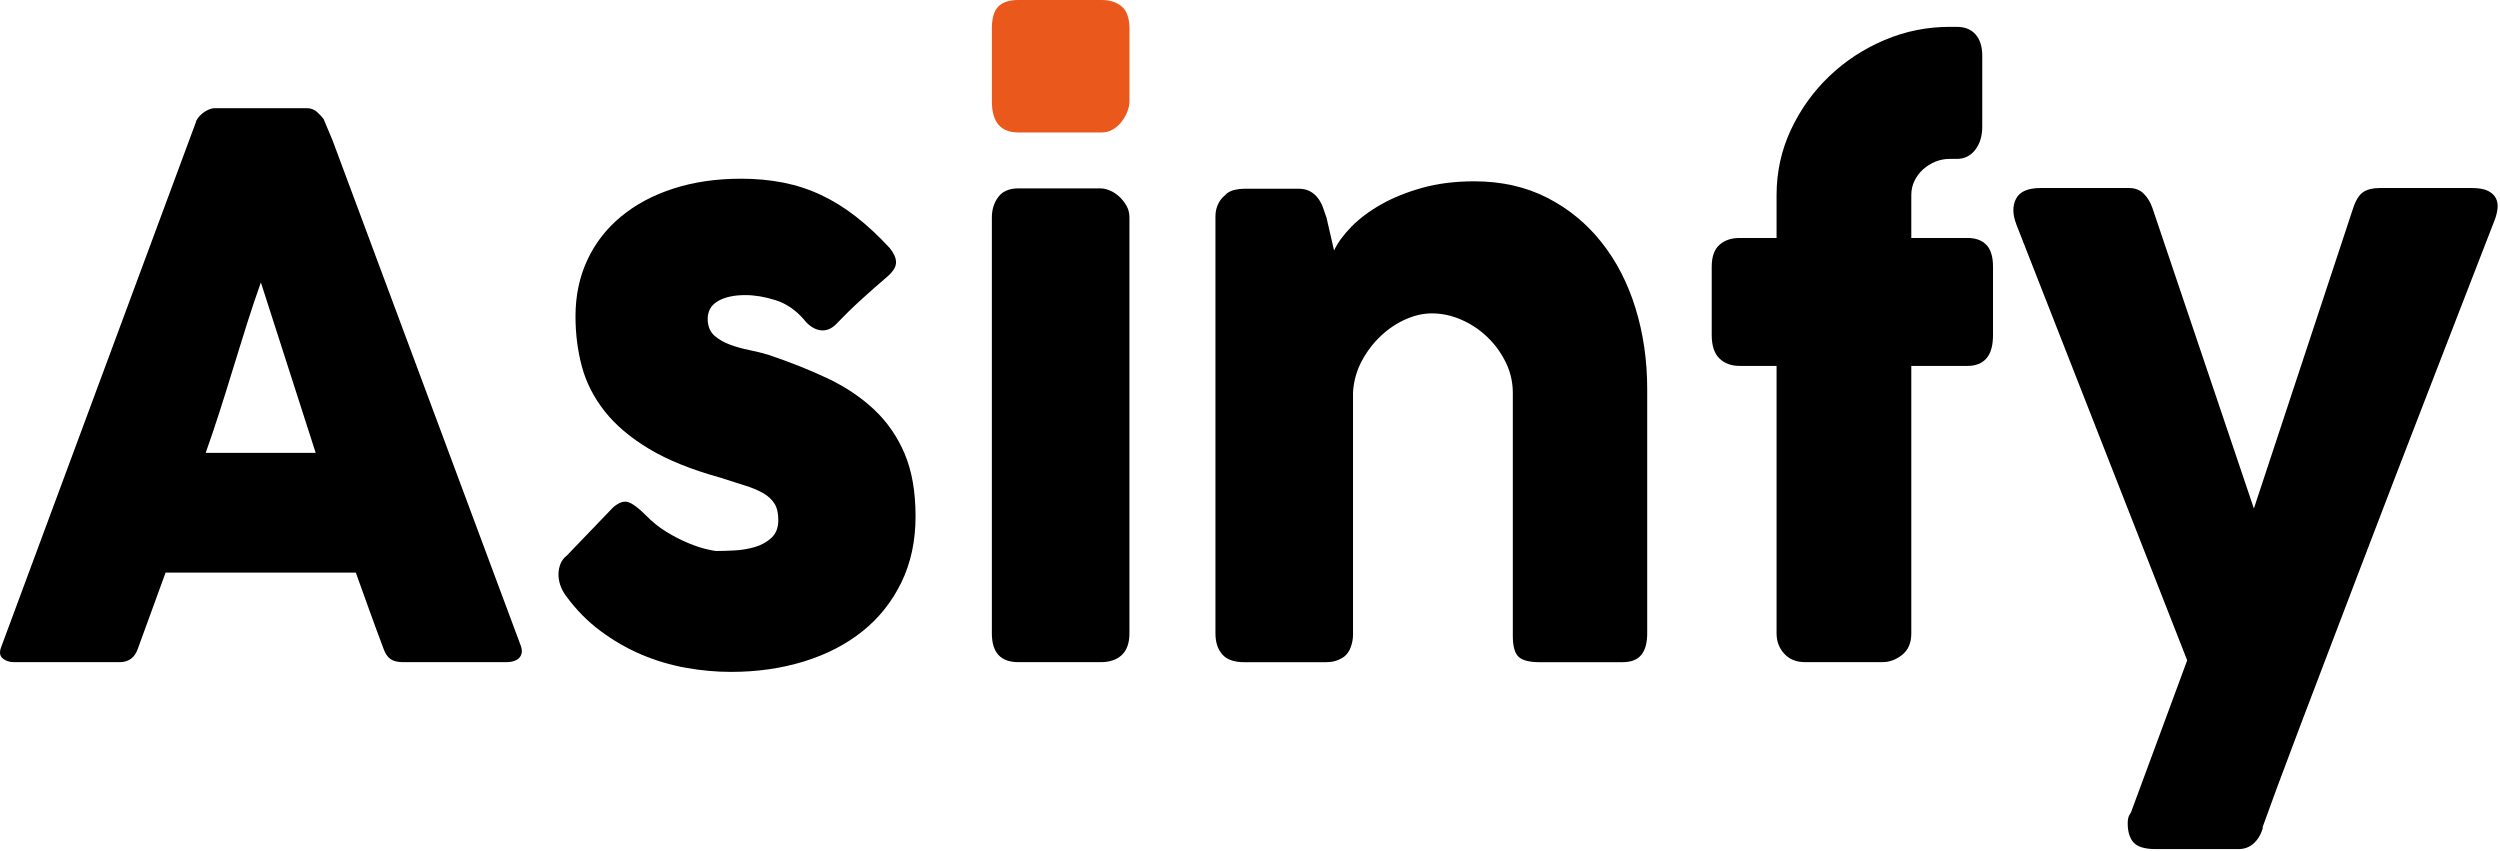
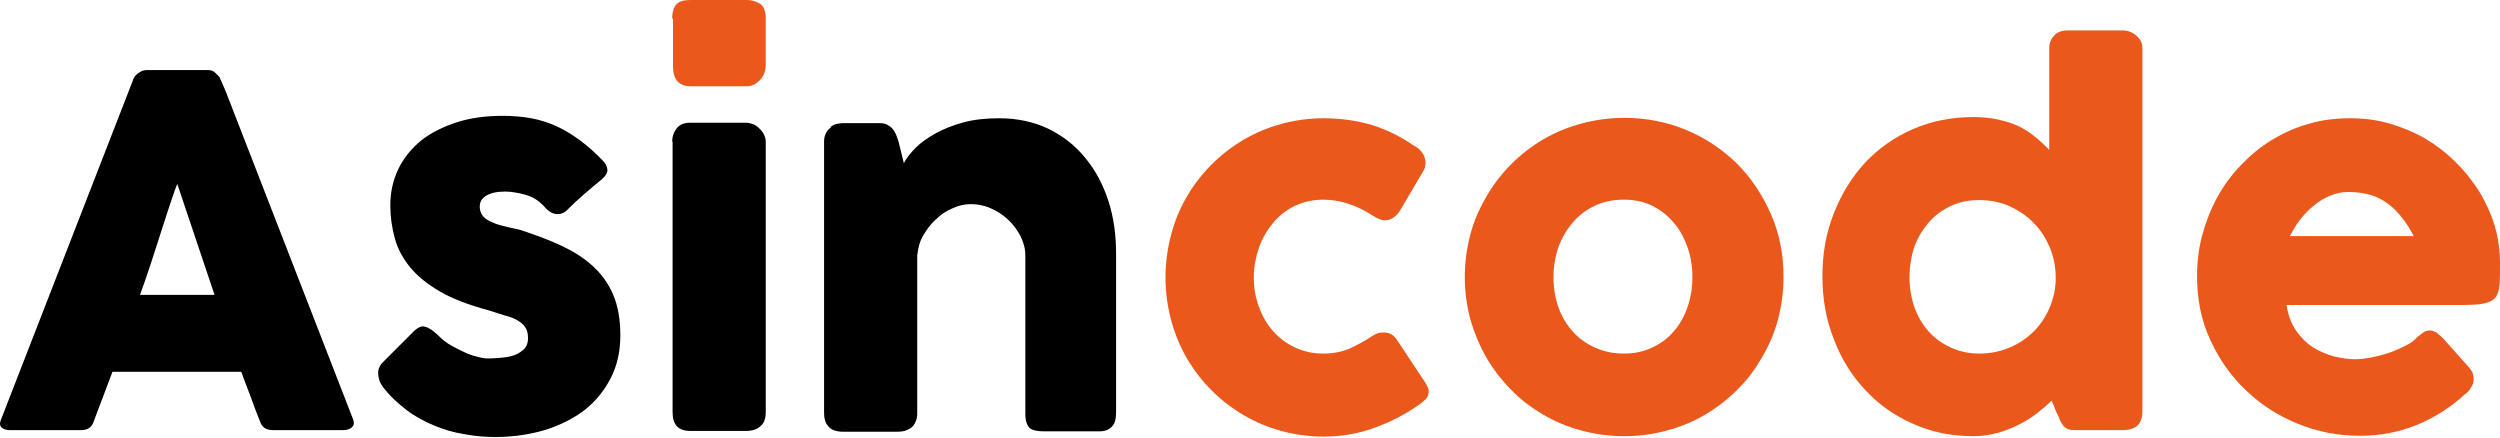
- <svg xmlns="http://www.w3.org/2000/svg" width="958" height="326" viewBox="0 0 958 326" fill="none">
-   <path d="M74.99 47.03C75.08 46.46 75.38 45.84 75.88 45.17C76.38 44.5 77 43.88 77.73 43.31C78.46 42.74 79.24 42.29 80.06 41.95C80.88 41.62 81.66 41.45 82.39 41.45H117.54C119.09 41.45 120.42 41.95 121.52 42.95C122.62 43.95 123.44 44.83 123.99 45.59L127.42 53.74L199.51 247.3C200.24 249.21 200.1 250.76 199.1 251.95C198.09 253.14 196.35 253.74 193.88 253.74H154.47C152.36 253.74 150.74 253.34 149.6 252.52C148.45 251.71 147.56 250.35 146.92 248.45C145.09 243.59 143.3 238.75 141.57 233.94C139.83 229.13 138.09 224.29 136.35 219.43H63.45C61.71 224.29 59.95 229.13 58.16 233.94C56.37 238.75 54.61 243.59 52.87 248.45C51.68 251.98 49.35 253.74 45.87 253.74H5.37C3.63 253.74 2.19 253.26 1.05 252.31C-0.09 251.36 -0.3 249.93 0.43 248.02L74.99 47.03ZM99.98 108.21C98.24 113.07 96.48 118.31 94.69 123.93C92.91 129.55 91.14 135.22 89.4 140.94C87.66 146.66 85.9 152.31 84.11 157.88C82.32 163.45 80.56 168.67 78.82 173.53H120.97L99.96 108.2L99.98 108.21Z" fill="black" />
-   <path d="M247.31 197.28C249.78 199.85 252.46 202.02 255.34 203.78C258.22 205.55 260.99 206.97 263.65 208.07C266.3 209.17 268.64 209.95 270.65 210.43C272.66 210.91 274.04 211.14 274.77 211.14C276.51 211.14 278.73 211.07 281.43 210.93C284.13 210.79 286.72 210.36 289.19 209.64C291.66 208.93 293.79 207.76 295.57 206.14C297.36 204.52 298.25 202.23 298.25 199.28C298.25 196.61 297.75 194.49 296.74 192.92C295.73 191.35 294.27 190.01 292.35 188.92C290.43 187.83 288.07 186.85 285.28 185.99C282.49 185.13 279.35 184.13 275.87 182.99C264.89 179.94 255.82 176.27 248.68 171.98C241.54 167.69 235.89 162.9 231.72 157.61C227.55 152.32 224.65 146.63 223 140.53C221.35 134.43 220.53 128 220.53 121.23C220.53 113.32 222.04 106.13 225.06 99.64C228.08 93.16 232.38 87.61 237.97 82.99C243.55 78.37 250.24 74.79 258.02 72.27C265.8 69.75 274.45 68.48 283.97 68.48C289.74 68.48 295.14 68.98 300.17 69.98C305.2 70.98 310.01 72.55 314.59 74.7C319.17 76.84 323.63 79.61 327.98 82.99C332.33 86.37 336.65 90.4 340.96 95.07C342.52 96.98 343.32 98.76 343.36 100.43C343.41 102.1 342.38 103.89 340.27 105.79C336.7 108.84 333.29 111.84 330.04 114.8C326.79 117.75 323.43 121.04 319.95 124.66C318.85 125.61 317.75 126.21 316.65 126.45C315.55 126.69 314.5 126.66 313.49 126.38C312.48 126.09 311.52 125.62 310.61 124.95C309.69 124.28 308.87 123.47 308.14 122.52C304.93 118.8 301.27 116.3 297.15 115.01C293.03 113.72 289.19 113.08 285.62 113.08C281.13 113.08 277.56 113.89 274.91 115.51C272.25 117.13 271.02 119.61 271.2 122.94C271.38 125.42 272.27 127.35 273.88 128.73C275.48 130.11 277.45 131.23 279.78 132.09C282.11 132.95 284.58 133.64 287.19 134.16C289.8 134.69 292.2 135.28 294.4 135.95C302.64 138.72 310.19 141.72 317.06 144.96C323.93 148.2 329.87 152.18 334.91 156.9C339.94 161.62 343.86 167.26 346.65 173.84C349.44 180.42 350.84 188.42 350.84 197.86C350.84 207.3 349.03 215.73 345.42 223.16C341.8 230.59 336.84 236.84 330.52 241.89C324.2 246.94 316.72 250.8 308.07 253.47C299.42 256.14 290.1 257.47 280.13 257.47C274.45 257.47 268.69 256.95 262.83 255.9C256.97 254.85 251.3 253.16 245.8 250.83C240.31 248.5 235.09 245.49 230.15 241.82C225.21 238.15 220.81 233.7 216.97 228.45C215.96 227.12 215.21 225.71 214.7 224.23C214.2 222.75 213.97 221.3 214.01 219.87C214.06 218.44 214.33 217.13 214.83 215.94C215.33 214.75 216.13 213.72 217.23 212.87L234.94 194.43C237.14 192.53 239.08 191.86 240.78 192.43C242.47 193 244.65 194.62 247.3 197.29L247.31 197.28Z" fill="black" />
-   <path d="M380.08 11.01C380.08 7.01 380.9 4.17 382.55 2.5C384.2 0.83 386.76 0 390.24 0H422.1C425.3 0 427.89 0.84 429.86 2.5C431.83 4.17 432.81 7 432.81 11.01V38.89C432.81 40.03 432.56 41.27 432.06 42.61C431.56 43.95 430.85 45.23 429.93 46.47C429.01 47.71 427.89 48.74 426.57 49.54C425.24 50.35 423.76 50.76 422.11 50.76H390.25C383.47 50.76 380.09 46.81 380.09 38.89V11.01H380.08Z" fill="#EA581B" />
-   <path d="M380.08 83.34C380.08 80.29 380.9 77.67 382.55 75.48C384.2 73.29 386.76 72.19 390.24 72.19H421.68C422.78 72.19 423.97 72.45 425.25 72.98C426.53 73.5 427.72 74.27 428.82 75.27C429.92 76.27 430.86 77.44 431.63 78.77C432.41 80.11 432.8 81.63 432.8 83.34V242.73C432.8 246.35 431.84 249.09 429.92 250.95C428 252.81 425.25 253.74 421.68 253.74H390.24C383.46 253.74 380.08 250.07 380.08 242.73V83.34Z" fill="black" />
-   <path d="M469.33 74.75C470.52 73.7 471.78 73.04 473.11 72.75C474.44 72.46 475.7 72.32 476.89 72.32H497.62C499.27 72.32 500.69 72.63 501.88 73.25C503.07 73.87 504.08 74.7 504.9 75.75C505.72 76.8 506.39 77.98 506.89 79.32C507.39 80.65 507.87 82.03 508.33 83.45L511.21 95.99C512.58 93.05 514.8 90 517.87 86.87C520.94 83.73 524.74 80.88 529.27 78.32C533.8 75.76 539.04 73.64 544.99 71.98C550.94 70.32 557.58 69.48 564.9 69.48C575.34 69.48 584.65 71.57 592.84 75.75C601.03 79.93 607.99 85.63 613.71 92.86C619.43 100.08 623.78 108.52 626.75 118.18C629.72 127.84 631.21 138.15 631.21 149.11V242.74C631.21 246.36 630.45 249.1 628.94 250.96C627.43 252.82 625.03 253.75 621.73 253.75H590.01C586.07 253.75 583.37 253.06 581.91 251.68C580.44 250.3 579.71 247.61 579.71 243.6V150.54C579.71 146.44 578.82 142.56 577.03 138.89C575.24 135.22 572.89 131.98 569.96 129.17C567.03 126.36 563.71 124.14 560.01 122.52C556.3 120.9 552.53 120.09 548.68 120.09C545.38 120.09 542.02 120.85 538.59 122.38C535.16 123.91 532 126.03 529.12 128.74C526.24 131.46 523.81 134.65 521.84 138.32C519.87 141.99 518.75 145.97 518.48 150.26V243.18C518.48 244.8 518.18 246.42 517.59 248.04C516.99 249.66 516.1 250.9 514.91 251.76C513.72 252.52 512.6 253.05 511.55 253.33C510.5 253.62 509.28 253.76 507.91 253.76H476.88C472.94 253.76 470.1 252.76 468.37 250.76C466.63 248.76 465.76 246.09 465.76 242.75V82.88C465.76 81.08 466.15 79.41 466.93 77.89C467.71 76.37 468.78 75.18 470.16 74.32L469.34 74.75H469.33Z" fill="black" />
-   <path d="M680.78 74.76C680.78 65.9 682.61 57.56 686.27 49.74C689.93 41.93 694.83 35.09 700.96 29.23C707.09 23.37 714.14 18.75 722.11 15.36C730.07 11.98 738.4 10.29 747.1 10.29H749.85C752.96 10.29 755.36 11.27 757.06 13.22C758.75 15.17 759.6 17.87 759.6 21.3V48.6C759.6 52.13 758.71 55.06 756.92 57.39C755.13 59.73 752.78 60.89 749.85 60.89H747.1C745.18 60.89 743.34 61.25 741.61 61.96C739.87 62.67 738.31 63.65 736.94 64.89C735.57 66.13 734.47 67.58 733.65 69.25C732.83 70.92 732.41 72.75 732.41 74.75V91.19H753.97C757.08 91.19 759.48 92.07 761.18 93.83C762.87 95.59 763.72 98.38 763.72 102.19V128.35C763.72 132.45 762.87 135.45 761.18 137.36C759.48 139.27 757.08 140.22 753.97 140.22H732.41V242.72C732.41 246.34 731.24 249.08 728.91 250.94C726.58 252.8 724.04 253.73 721.29 253.73H691.63C688.33 253.73 685.7 252.66 683.73 250.51C681.76 248.37 680.78 245.77 680.78 242.72V140.22H666.64C663.43 140.22 660.85 139.27 658.88 137.36C656.91 135.45 655.93 132.45 655.93 128.35V102.19C655.93 98.38 656.91 95.59 658.88 93.83C660.85 92.07 663.43 91.19 666.64 91.19H680.78V74.75V74.76Z" fill="black" />
-   <path d="M772.64 85.91C771.17 82.1 771.15 78.83 772.57 76.12C773.99 73.4 777.12 72.05 781.98 72.05H815.9C818.19 72.05 820.06 72.79 821.53 74.27C822.99 75.75 824.09 77.58 824.83 79.77L863.69 194.85L901.72 79.77C902.73 76.72 904.01 74.67 905.56 73.62C907.12 72.57 909.27 72.05 912.01 72.05H947.3C949.86 72.05 951.88 72.41 953.34 73.12C954.8 73.83 955.83 74.79 956.43 75.98C957.02 77.17 957.23 78.51 957.05 79.98C956.87 81.46 956.5 82.91 955.95 84.34C952.47 93.3 948.67 103.09 944.55 113.72C940.43 124.35 936.15 135.4 931.71 146.89C927.27 158.37 922.76 170.05 918.18 181.91C913.6 193.77 909.14 205.43 904.79 216.86C900.44 228.3 896.25 239.28 892.23 249.81C888.2 260.34 884.52 270.01 881.18 278.83C877.84 287.64 874.93 295.39 872.46 302.06C869.99 308.73 868.11 313.88 866.83 317.5L867.24 316.79C866.6 319.36 865.45 321.44 863.81 323.01C862.17 324.58 860.15 325.37 857.77 325.37H826.05C821.93 325.37 819.12 324.53 817.61 322.87C816.1 321.2 815.34 318.75 815.34 315.51C815.34 314.27 815.5 313.32 815.82 312.65C816.14 311.98 816.39 311.55 816.57 311.36L838.13 253.04L772.63 85.93L772.64 85.91Z" fill="black" />
+ <svg xmlns="http://www.w3.org/2000/svg" width="1600" height="280" viewBox="0 0 1600 280" fill="none">
+   <path d="M85.198 51.064C85.198 50.545 85.716 49.768 86.235 48.99C86.753 48.212 87.531 47.694 88.308 46.916C89.086 46.398 90.123 45.88 90.9 45.361C91.937 45.102 92.715 44.843 93.493 44.843H133.151C134.966 44.843 136.521 45.361 137.558 46.398C138.594 47.435 139.631 48.472 140.409 49.249L144.297 58.062L225.947 268.279C226.725 270.352 226.725 271.908 225.429 273.204C224.392 274.5 222.318 275.277 219.467 275.277H174.883C172.55 275.277 170.736 274.759 169.44 273.981C168.144 273.204 167.107 271.648 166.33 269.575C164.256 264.391 162.182 258.947 160.368 253.763C158.294 248.579 156.48 243.395 154.406 237.951H71.978C69.905 243.136 68.09 248.579 66.017 253.763C63.943 258.947 62.129 264.131 60.055 269.575C58.759 273.463 56.167 275.277 52.02 275.277H6.14C4.066 275.277 2.511 274.759 1.215 273.722C-0.081 272.685 -0.34 271.13 0.437 269.056L85.198 51.064ZM113.451 117.68C111.378 122.864 109.563 128.566 107.49 134.787C105.416 141.008 103.602 146.97 101.528 153.191C99.454 159.412 97.64 165.633 95.566 171.595C93.493 177.556 91.678 183.259 89.604 188.702H137.298L113.451 117.68Z" fill="black" />
+   <path d="M280.121 214.364C282.972 217.215 285.823 219.548 289.193 221.362C292.563 223.177 295.673 224.732 298.525 226.028C301.635 227.324 304.227 228.102 306.56 228.62C308.893 229.138 310.448 229.398 311.226 229.398C313.299 229.398 315.632 229.398 318.743 229.138C321.853 228.879 324.704 228.62 327.556 227.842C330.407 227.065 332.74 225.769 334.813 223.954C336.887 222.14 337.924 219.807 337.924 216.437C337.924 213.586 337.405 211.253 336.109 209.439C335.073 207.624 333.258 206.328 331.185 205.032C329.111 203.736 326.26 202.699 323.149 201.922C320.039 200.885 316.41 199.848 312.522 198.552C300.08 195.182 289.712 191.294 281.676 186.629C273.641 181.963 267.161 176.779 262.495 171.076C257.829 165.374 254.459 159.153 252.645 152.413C250.831 145.674 249.794 138.675 249.794 131.418C249.794 122.864 251.608 115.088 254.978 108.089C258.348 101.09 263.272 95.129 269.493 89.945C275.714 85.02 283.491 81.132 292.304 78.28C301.117 75.429 310.966 74.133 321.594 74.133C328.074 74.133 334.295 74.651 339.998 75.688C345.7 76.725 351.143 78.54 356.328 80.872C361.512 83.205 366.437 86.316 371.362 89.945C376.286 93.573 381.211 97.98 386.136 103.164C387.951 105.238 388.728 107.052 388.728 108.867C388.728 110.681 387.692 112.496 385.359 114.569C381.211 117.939 377.582 121.049 373.694 124.419C370.066 127.53 366.177 131.158 362.289 135.046C360.993 136.083 359.697 136.602 358.66 136.861C357.364 137.12 356.328 137.12 355.032 136.861C353.995 136.602 352.699 136.083 351.662 135.306C350.625 134.528 349.588 133.75 348.811 132.714C345.182 128.566 341.034 125.974 336.369 124.678C331.703 123.382 327.296 122.605 323.408 122.605C318.224 122.605 314.336 123.382 311.226 125.197C308.115 127.011 306.819 129.603 307.078 133.232C307.338 135.824 308.374 137.898 310.189 139.453C312.003 141.008 314.336 142.045 316.928 143.082C319.52 144.119 322.371 144.637 325.223 145.415C328.074 145.933 330.925 146.711 333.258 147.229C342.59 150.34 351.143 153.45 358.92 157.079C366.696 160.708 373.435 164.855 379.138 170.039C384.84 175.223 389.247 181.185 392.357 188.443C395.468 195.701 397.023 204.255 397.023 214.623C397.023 224.991 394.949 234.063 390.802 242.099C386.655 250.134 381.211 256.873 373.954 262.576C366.696 268.019 358.401 272.167 348.551 275.277C338.701 278.128 328.333 279.684 316.928 279.684C310.448 279.684 303.968 279.165 297.229 277.869C290.489 276.832 284.268 275.018 278.047 272.426C271.826 269.834 265.865 266.723 260.421 262.576C254.978 258.429 249.794 253.763 245.387 248.061C244.35 246.505 243.314 245.209 242.795 243.395C242.277 241.84 242.018 240.284 242.018 238.729C242.018 237.174 242.277 235.878 243.054 234.582C243.573 233.286 244.61 232.249 245.646 231.212L265.605 211.253C268.197 209.18 270.271 208.402 272.085 209.18C274.678 209.698 277.01 211.512 280.121 214.364Z" fill="black" />
+   <path d="M430.201 11.924C430.201 7.517 431.238 4.407 433.052 2.592C434.867 0.778 437.718 0 441.865 0H477.895C481.524 0 484.375 1.037 486.708 2.592C489.041 4.407 490.078 7.517 490.078 11.924V42.251C490.078 43.547 489.819 44.843 489.3 46.398C488.782 47.953 488.004 49.249 486.967 50.545C485.931 51.841 484.635 52.878 483.079 53.915C481.524 54.693 479.969 55.211 478.154 55.211H442.125C434.348 55.211 430.72 50.804 430.72 42.251V11.924H430.201Z" fill="#EA581C" />
+   <path d="M430.201 90.722C430.201 87.353 431.238 84.502 433.052 82.169C434.867 79.836 437.718 78.54 441.865 78.54H477.377C478.673 78.54 479.969 78.799 481.524 79.317C483.079 79.836 484.375 80.613 485.671 81.909C486.967 83.206 488.004 84.242 488.782 85.797C489.559 87.353 490.078 88.908 490.078 90.722V263.872C490.078 267.76 489.041 270.871 486.708 272.685C484.635 274.759 481.524 275.796 477.377 275.796H441.865C434.089 275.796 430.46 271.908 430.46 263.872V90.722H430.201Z" fill="black" />
+   <path d="M531.292 81.391C532.588 80.354 534.144 79.576 535.44 79.317C536.995 79.058 538.291 78.799 539.587 78.799H562.916C564.73 78.799 566.285 79.058 567.841 79.835C569.137 80.613 570.433 81.391 571.21 82.427C572.247 83.464 572.765 84.76 573.543 86.316C574.061 87.871 574.58 89.167 575.098 90.722L578.468 104.46C580.023 101.349 582.615 97.98 585.985 94.61C589.355 91.24 593.761 88.13 598.945 85.279C604.129 82.427 610.091 80.095 616.831 78.28C623.57 76.466 631.087 75.688 639.381 75.688C651.305 75.688 661.673 78.021 671.005 82.427C680.336 87.093 688.112 93.055 694.592 101.09C701.073 108.866 705.998 118.198 709.367 128.566C712.737 138.934 714.292 150.339 714.292 162.263V264.131C714.292 268.019 713.515 271.13 711.7 272.944C709.886 275.018 707.294 276.055 703.665 276.055H667.894C663.488 276.055 660.377 275.277 658.822 273.722C657.267 272.166 656.23 269.315 656.23 264.909V163.818C656.23 159.412 655.193 155.264 653.119 151.117C651.046 147.229 648.454 143.6 645.084 140.49C641.714 137.379 638.085 135.046 633.938 133.232C629.791 131.418 625.384 130.64 621.237 130.64C617.608 130.64 613.72 131.418 609.832 133.232C605.944 134.787 602.315 137.12 599.205 140.23C595.835 143.082 593.243 146.711 590.91 150.599C588.577 154.487 587.54 158.893 587.022 163.559V264.649C587.022 266.464 586.763 268.278 585.985 269.834C585.207 271.648 584.43 272.944 582.875 273.981C581.579 274.759 580.282 275.277 578.986 275.795C577.69 276.055 576.394 276.314 574.839 276.314H539.846C535.44 276.314 532.07 275.277 530.256 272.944C528.182 270.87 527.404 267.76 527.404 264.131V90.463C527.404 88.389 527.923 86.575 528.7 85.019C529.478 83.464 530.774 82.168 532.329 81.131L531.292 81.391Z" fill="black" />
+   <path d="M878.11 215.141C879.666 214.104 880.962 213.586 882.258 213.067C883.554 212.808 884.591 212.808 885.368 212.808C887.183 212.808 888.738 213.067 890.293 213.845C891.848 214.623 893.144 216.178 894.7 218.511L912.066 244.691C912.585 245.468 913.103 246.505 913.622 247.542C914.14 248.579 914.399 249.356 914.399 250.134C914.399 252.467 913.622 254.541 912.066 255.837C910.511 257.133 908.956 258.688 907.141 259.725C898.588 265.686 889.256 270.352 879.147 273.981C869.038 277.61 858.411 279.424 847.006 279.424C837.674 279.424 828.602 278.128 820.048 275.795C811.494 273.463 803.459 270.093 795.942 265.686C788.425 261.28 781.686 256.096 775.465 249.875C769.244 243.654 764.06 236.914 759.653 229.397C755.247 221.88 751.877 213.586 749.544 205.032C747.211 196.219 745.915 187.147 745.915 177.556C745.915 167.966 747.211 158.893 749.544 150.08C751.877 141.267 755.247 133.232 759.653 125.715C764.06 118.198 769.244 111.458 775.465 105.238C781.686 99.017 788.425 93.832 795.942 89.426C803.459 85.019 811.494 81.65 820.048 79.317C828.602 76.984 837.674 75.688 847.006 75.688C858.411 75.688 868.779 77.243 878.37 80.095C887.96 83.205 897.032 87.612 905.327 93.573L904.809 93.055C907.142 94.351 908.956 95.906 910.252 97.721C911.548 99.535 912.326 101.868 912.326 104.46C912.326 106.274 911.807 108.348 910.511 110.163L896.773 133.491C893.922 138.675 890.293 141.008 886.146 141.008C885.109 141.008 884.072 140.749 882.776 140.23C881.48 139.712 879.925 138.934 878.37 137.898C873.704 134.787 869.038 132.454 863.595 130.64C858.411 128.825 852.708 127.789 847.006 127.789C840.525 127.789 834.564 129.085 828.861 131.677C823.418 134.269 818.752 137.898 814.864 142.563C810.976 147.229 807.865 152.413 805.792 158.375C803.718 164.337 802.422 170.817 802.422 177.297C802.422 184.036 803.459 190.516 805.792 196.478C807.865 202.44 810.976 207.624 814.864 212.031C818.752 216.437 823.418 219.807 828.861 222.399C834.304 224.991 840.266 226.287 847.006 226.287C852.967 226.287 858.411 225.25 863.595 223.176C868.52 220.844 873.445 218.252 878.11 215.141Z" fill="#EA581C" />
+   <path d="M937.469 177.297C937.469 167.707 938.765 158.634 941.098 149.821C943.431 141.008 947.059 132.973 951.466 125.456C955.872 117.939 961.057 111.2 967.277 104.979C973.498 98.758 980.238 93.574 987.755 89.167C995.272 84.761 1003.57 81.391 1012.12 79.058C1020.93 76.725 1030.01 75.429 1039.6 75.429C1053.59 75.429 1066.81 78.021 1079.25 83.205C1091.7 88.389 1102.32 95.647 1111.66 104.72C1120.73 113.792 1127.99 124.679 1133.43 137.12C1138.87 149.562 1141.46 162.782 1141.46 177.297C1141.46 186.888 1140.17 195.96 1137.84 204.773C1135.5 213.586 1131.87 221.622 1127.47 229.139C1123.06 236.656 1117.88 243.654 1111.66 249.616C1105.43 255.837 1098.7 261.021 1091.18 265.428C1083.66 269.834 1075.63 273.204 1066.81 275.537C1058.26 277.869 1049.19 279.166 1039.6 279.166C1030.01 279.166 1020.93 277.869 1012.12 275.537C1003.31 273.204 995.272 269.834 987.755 265.428C980.238 261.021 973.239 255.837 967.277 249.616C961.057 243.395 955.872 236.656 951.466 229.139C947.059 221.622 943.69 213.327 941.098 204.773C938.765 195.96 937.469 186.888 937.469 177.297ZM994.235 177.297C994.235 184.037 995.272 190.517 997.345 196.479C999.419 202.44 1002.53 207.625 1006.42 212.031C1010.31 216.438 1014.97 219.807 1020.67 222.399C1026.38 224.991 1032.34 226.287 1039.34 226.287C1046.08 226.287 1052.04 224.991 1057.48 222.399C1062.92 219.807 1067.59 216.438 1071.22 212.031C1075.11 207.625 1077.96 202.44 1080.03 196.479C1082.11 190.517 1083.14 184.037 1083.14 177.297C1083.14 170.558 1082.11 164.337 1080.03 158.375C1077.96 152.414 1075.11 146.97 1071.22 142.564C1067.33 137.898 1062.92 134.528 1057.48 131.677C1052.04 129.085 1046.08 127.789 1039.34 127.789C1032.34 127.789 1026.12 129.085 1020.67 131.677C1015.23 134.269 1010.31 137.898 1006.42 142.564C1002.53 147.229 999.419 152.414 997.345 158.375C995.272 164.337 994.235 170.817 994.235 177.297Z" fill="#EA581C" />
+   <path d="M1313.06 256.355C1310.21 259.206 1307.1 261.798 1303.47 264.65C1299.84 267.501 1295.95 269.834 1291.8 271.908C1287.66 273.981 1282.99 275.796 1278.32 277.092C1273.4 278.388 1268.47 279.165 1263.03 279.165C1249.03 279.165 1236.07 276.573 1224.15 271.13C1212.23 265.946 1202.12 258.688 1193.56 249.357C1185.01 240.284 1178.27 229.398 1173.61 216.956C1168.68 204.514 1166.35 191.294 1166.35 176.779C1166.35 162.263 1168.68 149.044 1173.61 136.602C1178.53 124.16 1185.01 113.532 1193.56 104.201C1202.12 95.129 1212.23 87.871 1224.15 82.687C1236.07 77.503 1249.03 74.911 1263.03 74.911C1268.73 74.911 1273.92 75.429 1278.58 76.466C1283.25 77.503 1287.66 78.799 1291.54 80.613C1295.43 82.427 1299.06 84.76 1302.17 87.353C1305.54 89.945 1308.39 92.796 1311.5 95.906V31.105C1311.5 27.735 1312.54 24.884 1314.61 22.81C1316.69 20.477 1319.54 19.44 1323.69 19.44H1358.68C1359.97 19.44 1361.53 19.7 1362.83 20.218C1364.38 20.736 1365.68 21.514 1366.97 22.551C1368.27 23.588 1369.31 24.884 1370.08 26.18C1370.86 27.735 1371.12 29.29 1371.12 31.105V263.354C1371.12 271.389 1366.97 275.277 1358.42 275.277H1328.09C1326.02 275.277 1324.46 275.018 1323.17 274.5C1322.13 273.981 1321.09 273.204 1320.32 272.167C1319.54 271.13 1318.76 269.834 1318.24 268.538C1317.72 266.983 1316.95 265.427 1315.91 263.354L1313.06 256.355ZM1222.08 177.297C1222.08 184.037 1223.11 190.517 1225.19 196.478C1227.26 202.44 1230.37 207.624 1234.26 212.031C1238.15 216.437 1242.81 219.807 1248.52 222.399C1253.96 224.991 1260.18 226.287 1266.92 226.287C1273.66 226.287 1279.88 224.991 1285.58 222.658C1291.54 220.325 1296.47 216.956 1300.88 212.808C1305.28 208.661 1308.65 203.736 1311.24 198.034C1313.84 192.331 1315.39 186.11 1315.65 179.63V177.556C1315.65 170.817 1314.35 164.596 1312.02 158.634C1309.43 152.673 1306.06 147.229 1301.65 142.823C1297.25 138.157 1292.06 134.787 1286.1 131.936C1280.14 129.344 1273.66 128.048 1266.66 128.048C1259.92 128.048 1253.7 129.344 1248.26 131.936C1242.81 134.528 1237.89 138.157 1234 142.823C1230.11 147.488 1227 152.673 1224.93 158.634C1223.11 164.337 1222.08 170.817 1222.08 177.297Z" fill="#EA581C" />
+   <path d="M1577.71 252.208C1568.64 260.502 1558.27 267.242 1546.86 271.907C1535.46 276.573 1523.27 278.906 1510.57 278.906C1496.32 278.906 1483.1 276.314 1470.4 271.13C1457.7 265.946 1446.55 258.688 1437.22 249.616C1427.63 240.543 1420.11 229.657 1414.41 217.215C1408.71 204.773 1406.11 191.294 1406.11 176.779C1406.11 167.706 1407.15 158.893 1409.48 150.34C1411.82 141.786 1414.93 133.75 1419.07 126.233C1423.22 118.716 1428.15 111.977 1434.11 105.756C1440.07 99.535 1446.55 94.092 1453.81 89.685C1461.07 85.279 1468.84 81.65 1477.4 79.317C1485.95 76.725 1494.76 75.688 1504.35 75.688C1512.91 75.688 1521.2 76.725 1529.24 79.058C1537.27 81.391 1544.79 84.501 1552.05 88.648C1559.05 92.796 1565.53 97.721 1571.49 103.682C1577.45 109.385 1582.37 115.865 1586.78 122.604C1590.93 129.603 1594.3 136.861 1596.63 144.637C1598.96 152.413 1600 160.449 1600 168.743C1600 174.186 1600 178.593 1599.74 181.963C1599.48 185.332 1598.7 188.184 1597.41 189.998C1595.85 192.072 1593.52 193.368 1590.15 194.145C1586.78 194.923 1581.86 195.182 1575.38 195.182H1463.4C1464.43 201.922 1466.51 207.365 1469.62 211.771C1472.73 216.178 1476.36 219.807 1480.51 222.399C1484.65 224.991 1489.06 226.805 1493.73 228.101C1498.39 229.138 1502.8 229.916 1506.94 229.916C1510.57 229.916 1514.46 229.397 1518.35 228.62C1522.24 227.842 1526.13 226.805 1529.75 225.509C1533.38 224.213 1536.75 222.658 1539.86 221.103C1542.97 219.548 1545.31 217.733 1547.12 215.66C1548.68 214.364 1550.23 213.327 1551.27 212.549C1552.56 211.771 1553.6 211.512 1555.16 211.512C1556.71 211.512 1557.75 212.031 1559.3 212.808C1560.6 213.845 1562.16 215.141 1563.97 216.956L1580.56 235.618C1581.6 236.915 1582.37 238.21 1582.63 239.247C1582.89 240.284 1583.15 241.321 1583.15 242.617C1583.15 244.691 1582.63 246.505 1581.34 248.06C1580.56 249.875 1579.26 251.171 1577.71 252.208ZM1503.06 122.864C1498.91 122.864 1495.02 123.641 1491.39 125.196C1487.5 126.752 1484.13 128.825 1480.76 131.677C1477.4 134.269 1474.54 137.379 1471.95 140.749C1469.36 144.119 1467.29 147.747 1465.47 151.117H1544.79C1542.72 146.97 1540.38 143.341 1537.79 139.971C1535.2 136.602 1532.35 133.491 1528.98 130.899C1525.61 128.307 1521.98 126.233 1517.83 124.937C1513.42 123.641 1508.5 122.864 1503.06 122.864Z" fill="#EA581C" />
</svg>
